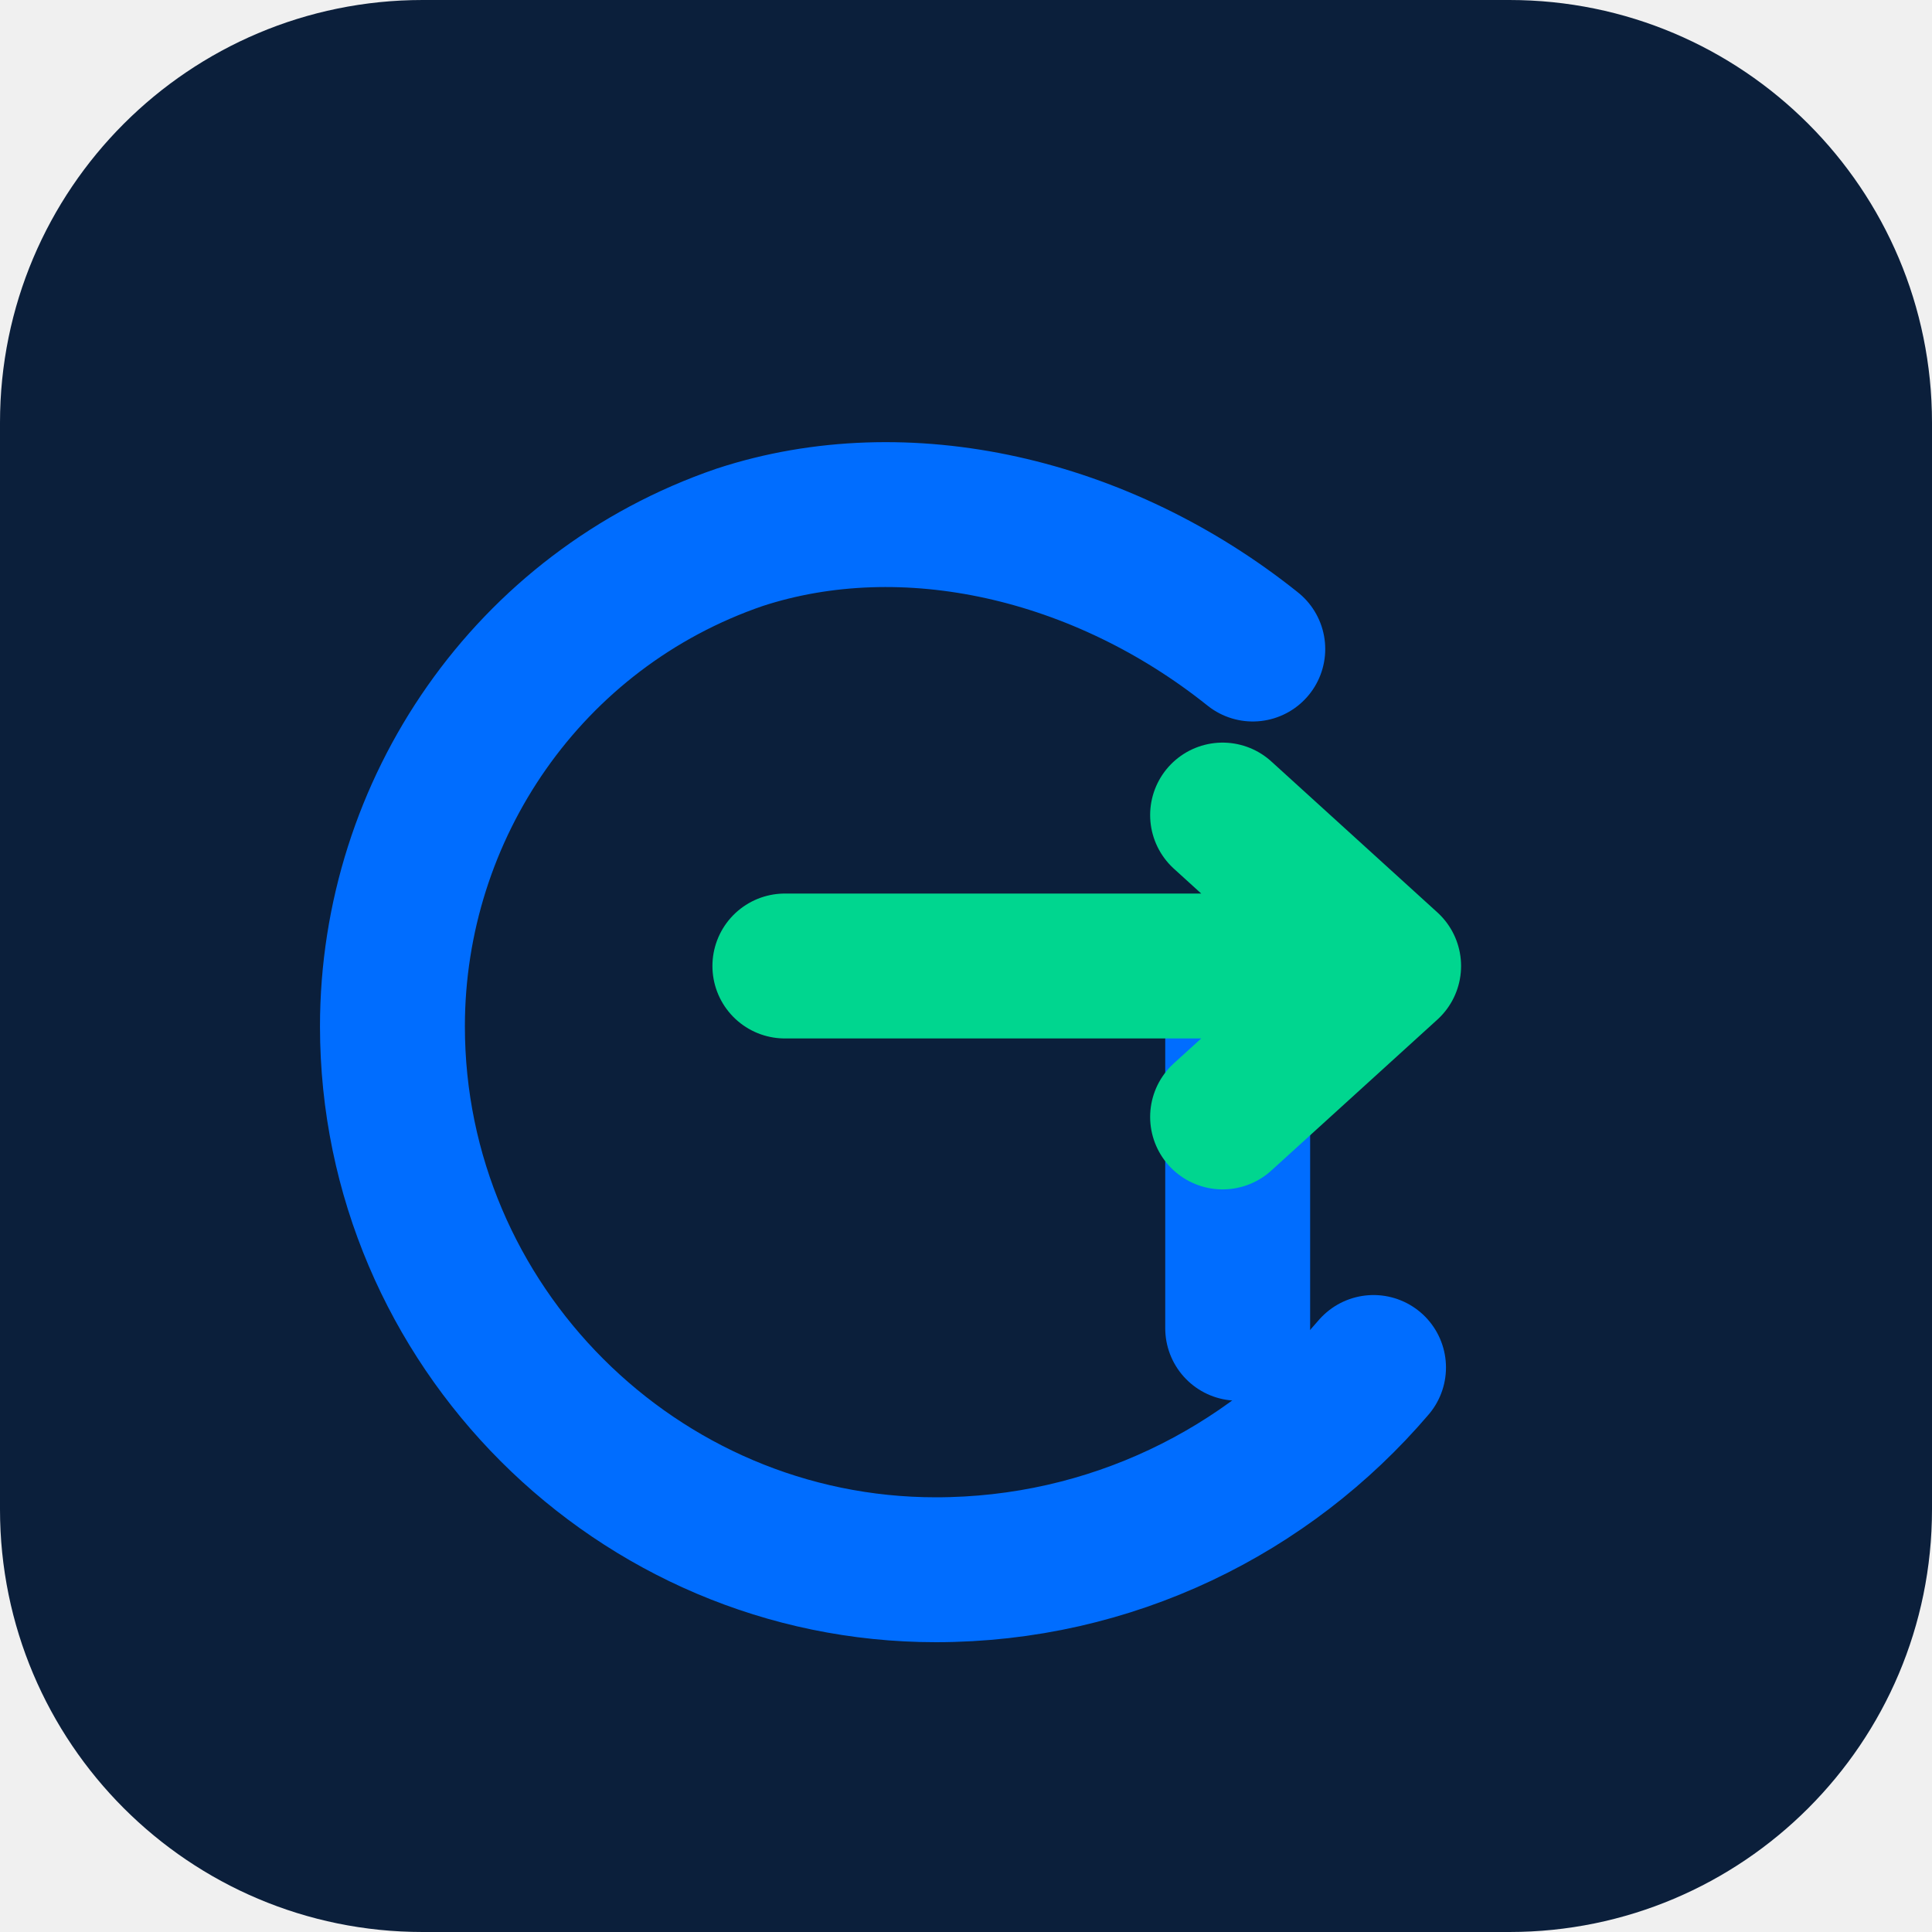
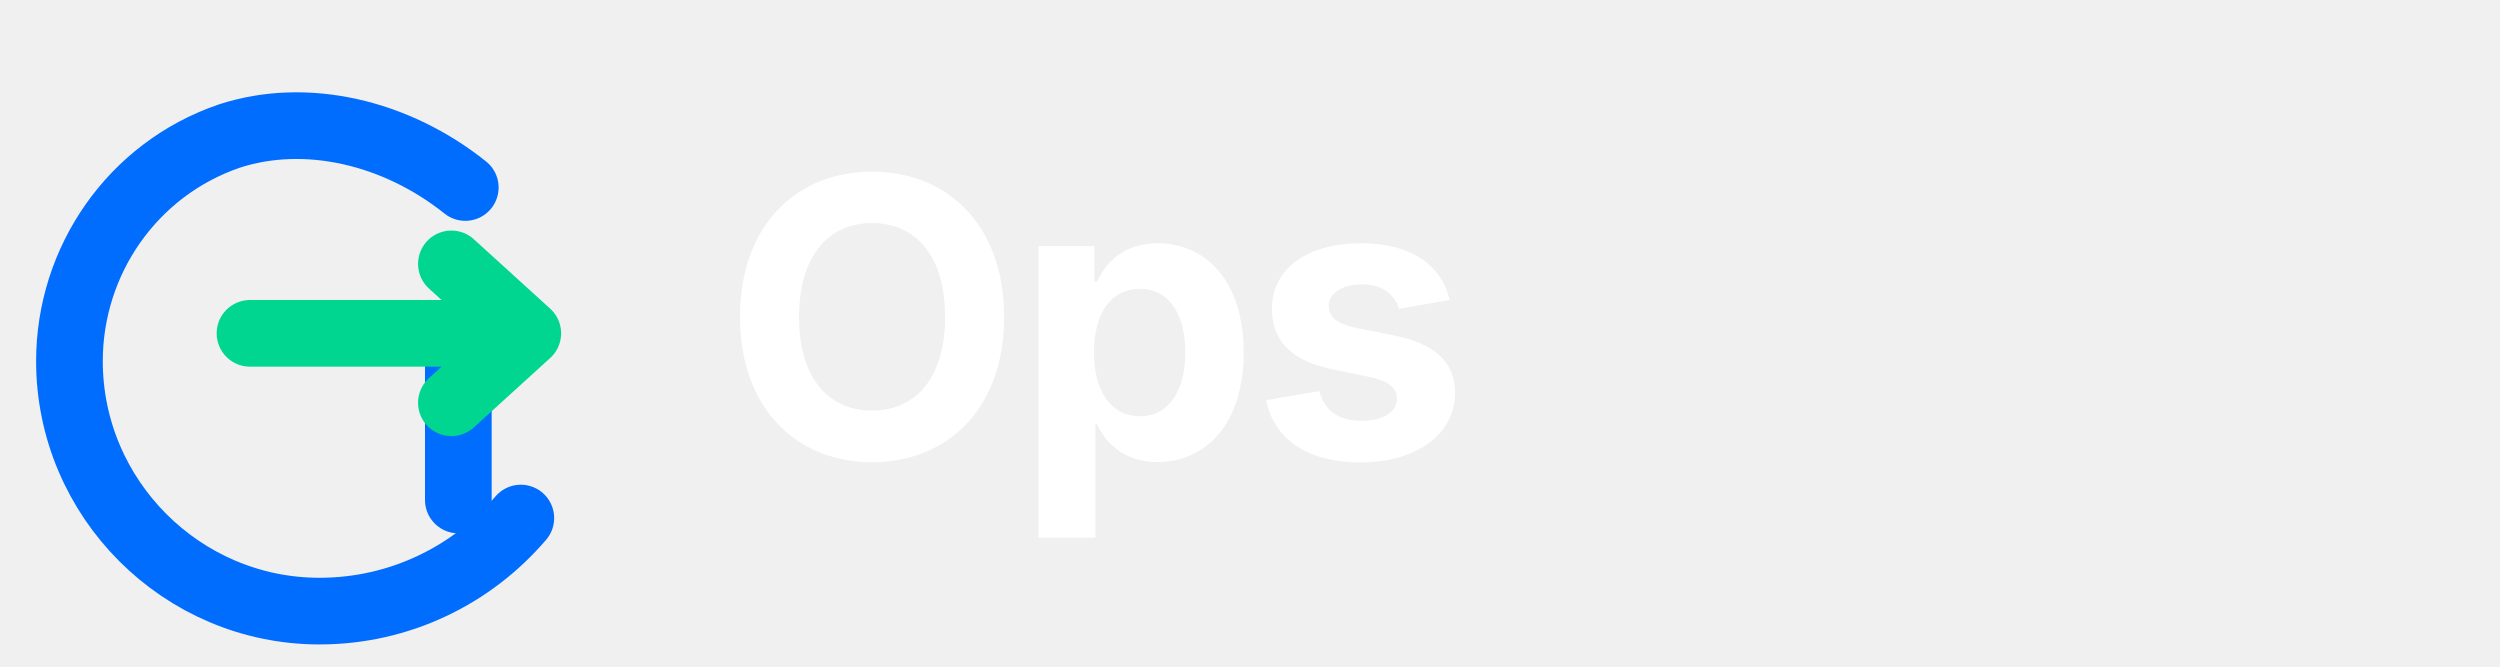
- <svg xmlns="http://www.w3.org/2000/svg" viewBox="0 0 64 64" fill="none" aria-hidden="true">
-   <rect width="64" height="64" rx="14" fill="#0B1F3B" />
-   <g transform="translate(8 8) scale(1)">
+ <svg xmlns="http://www.w3.org/2000/svg" viewBox="0 0 180 48" fill="none" role="img" aria-label="GoOps">
+   <g transform="translate(0 0)">
    <path d="M33.5 13.5C28.5 9.5 22 8 16.5 9.8 9.5 12.2 5 18.8 5 26c0 9.9 8.1 18 18 18 5.8 0 11-2.6 14.5-6.7" stroke="#006DFF" stroke-width="4.8" stroke-linecap="round" fill="none" />
    <path d="M33 26v10" stroke="#006DFF" stroke-width="4.8" stroke-linecap="round" />
    <path d="M18 24h20m0 0-5.5-5m5.5 5-5.5 5" stroke="#00D68F" stroke-width="4.8" stroke-linecap="round" stroke-linejoin="round" />
  </g>
+   <text x="52" y="33" fill="#FFFFFF" font-family="'Plus Jakarta Sans', system-ui, -apple-system, sans-serif" font-size="28" font-weight="700" letter-spacing="-0.02em">Ops</text>
</svg>
